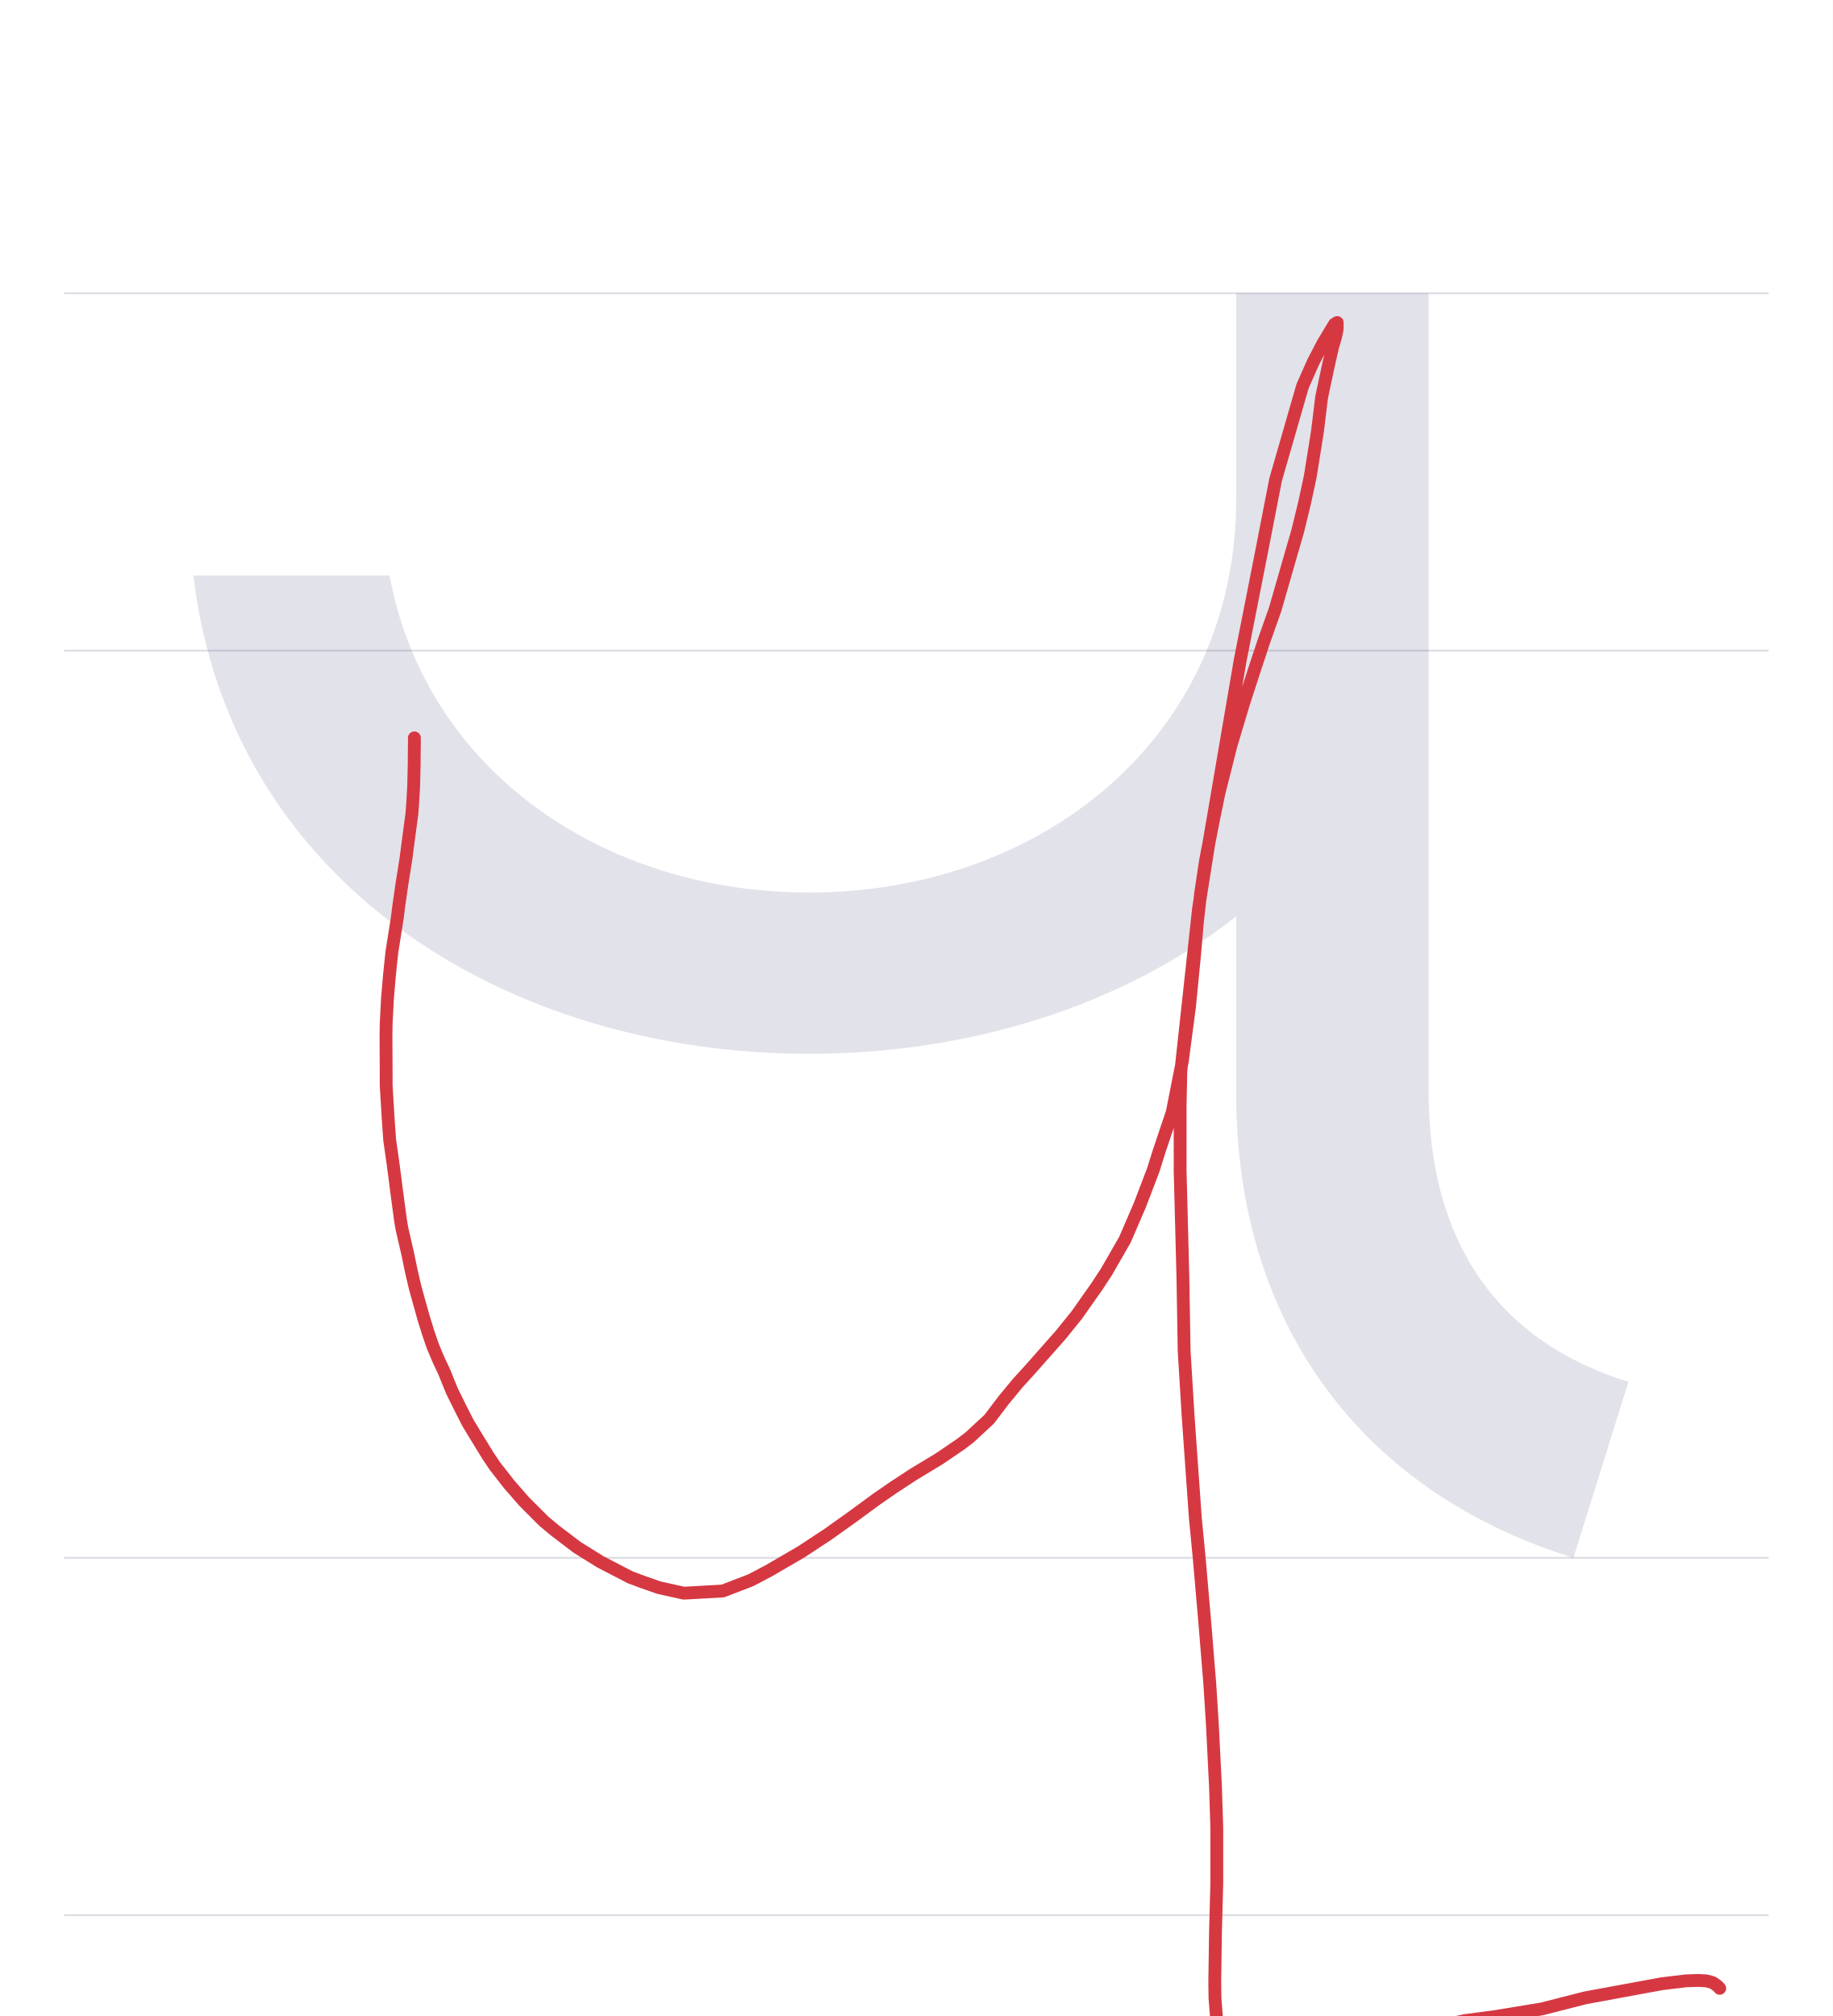
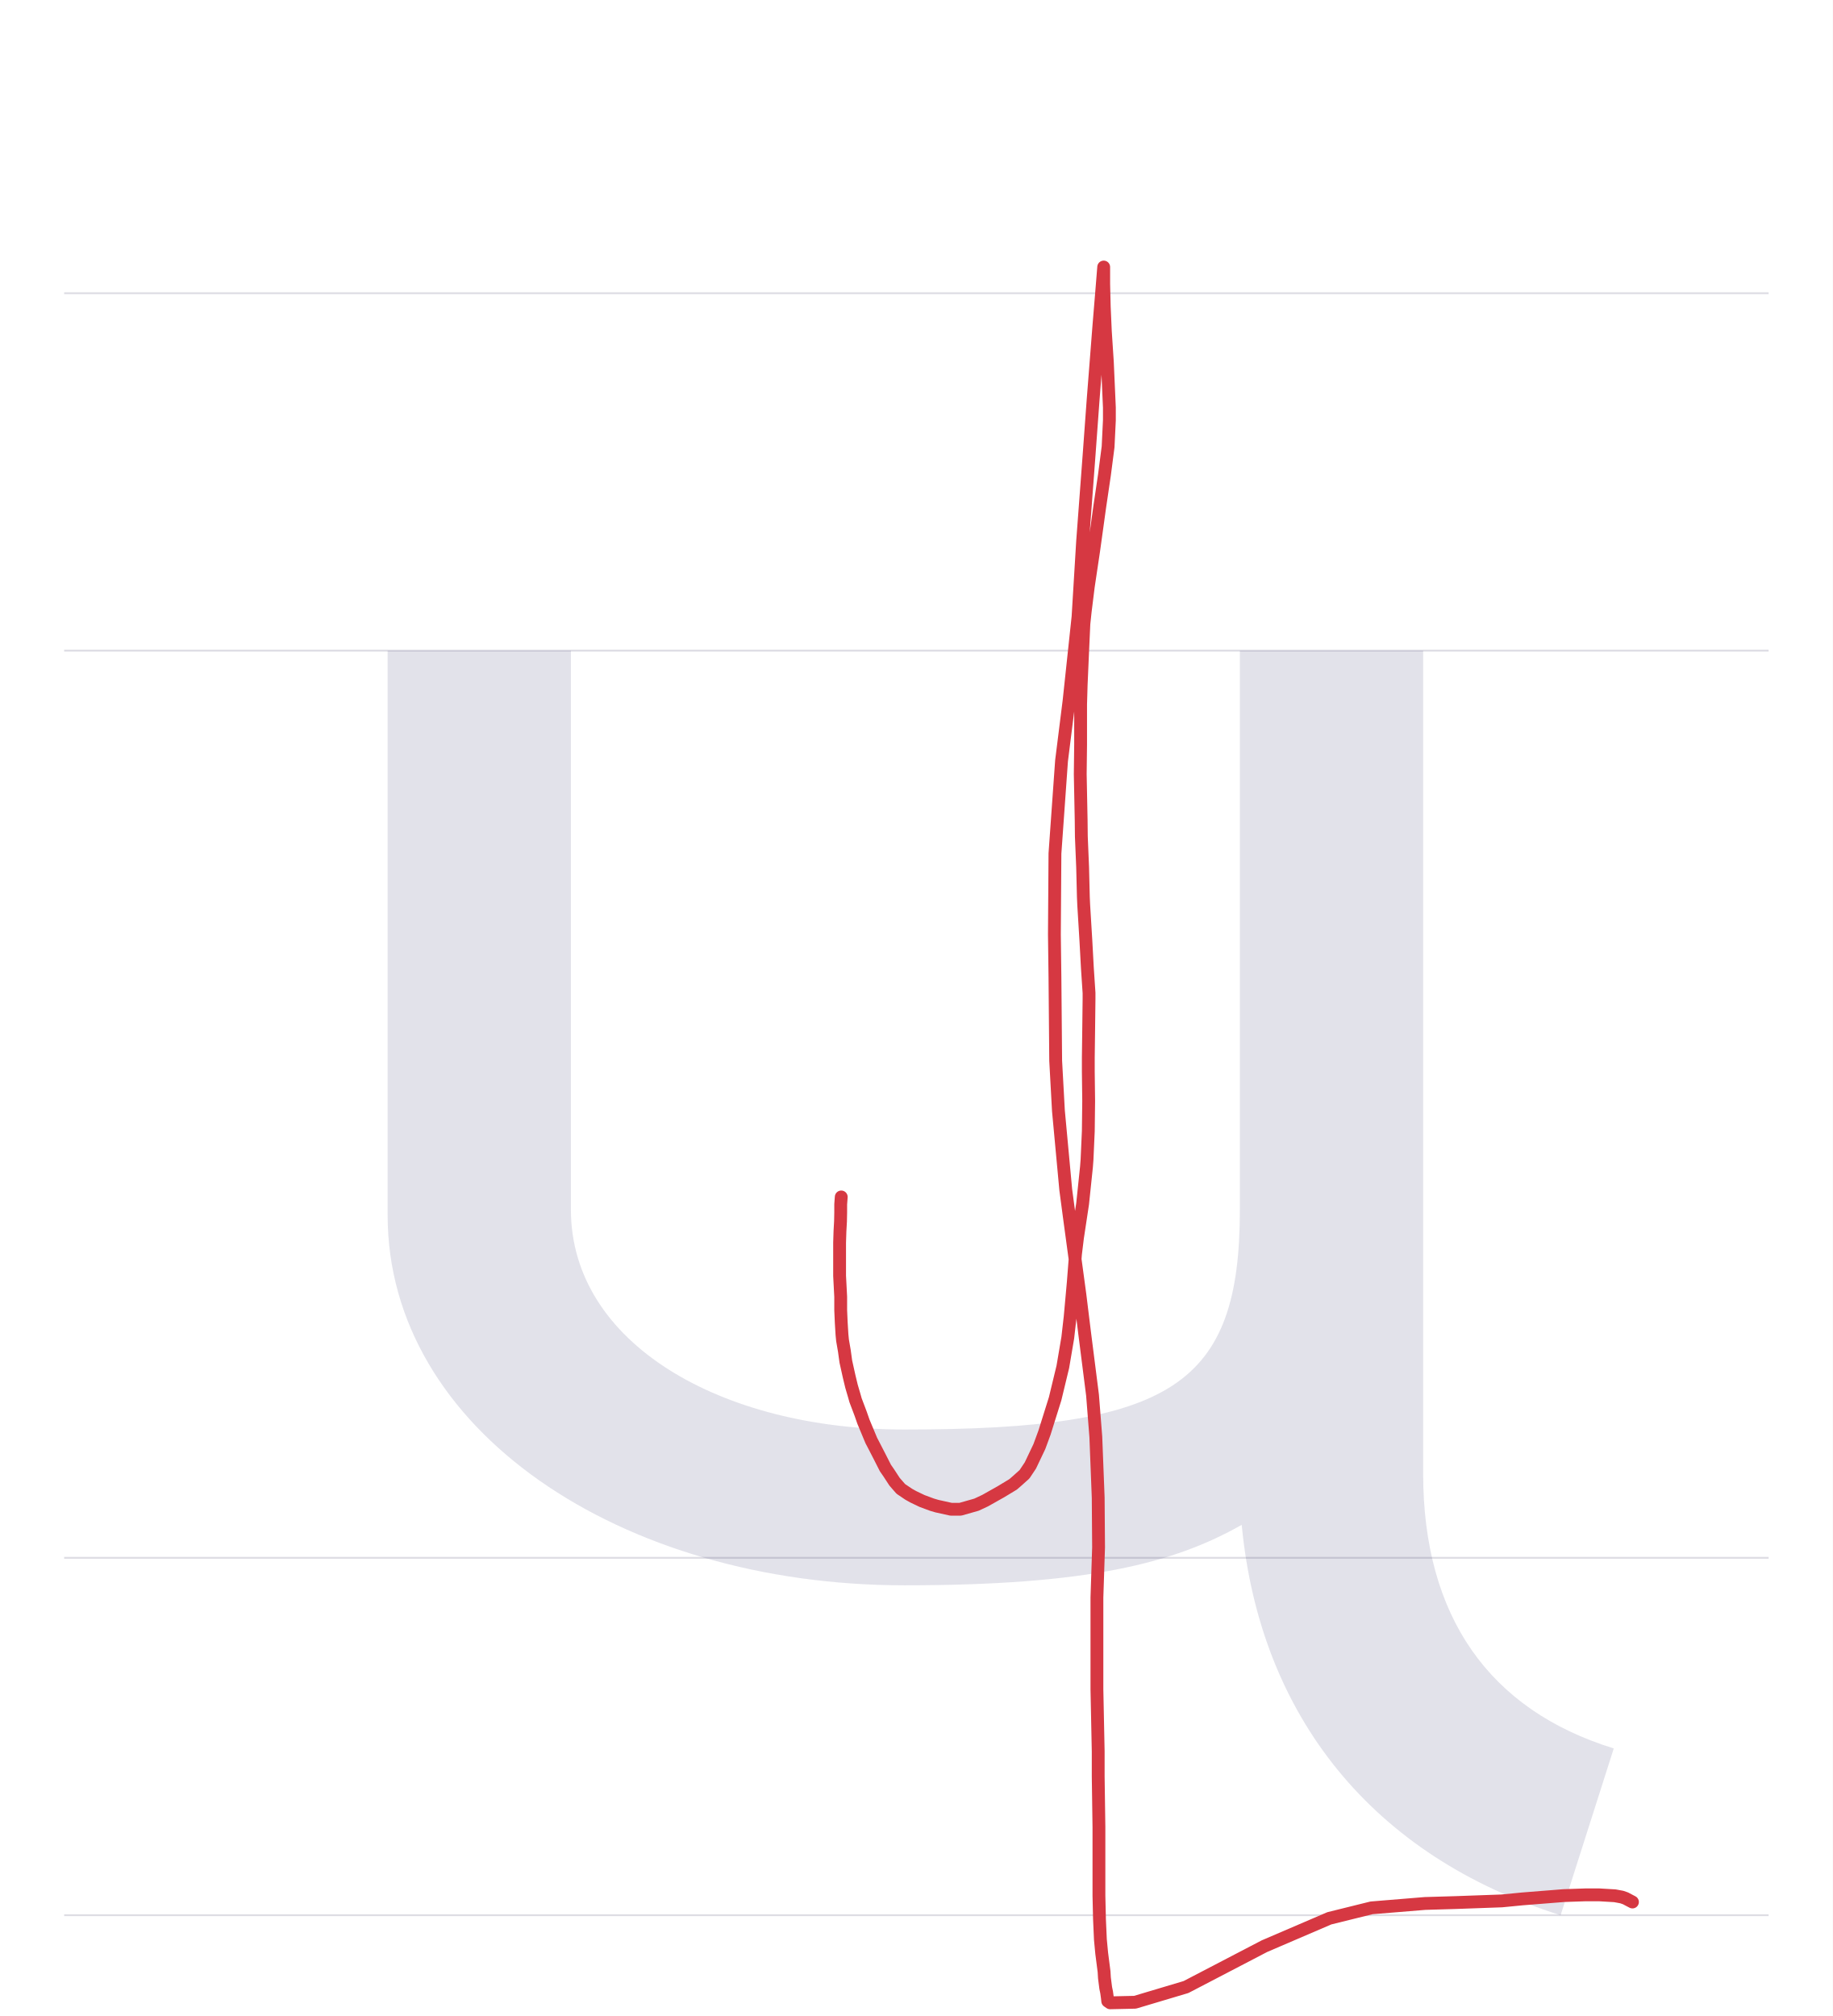
<svg xmlns="http://www.w3.org/2000/svg" viewBox="0 0 1000 1100">
  <rect width="100%" height="100%" fill="white" />
  <path d="M35 850H965" stroke="#dedde4" fill="none" />
  <path d="M35 355H965" stroke="#dedde4" fill="none" />
  <path d="M35 160H965" stroke="#dedde4" fill="none" />
  <path d="M35 1045H965" stroke="#dedde4" fill="none" />
-   <path d="M-12 536C8 368 159 275 324 275C411 275 495 301 557 350V253C557 128 625 36 741 0L771 96C700 118 662 172 662 254V690H557V578C557 447 450 363 324 363C212 363 115 429 95 536Z" fill="#08084d" opacity=".12" transform="translate(117.5 850) scale(1 -1)" />
-   <path d="M226.1,402.6L226.1,404.9L226,414L226,416.7L225.7,429L225.4,434.4L225,440.7L224.7,444.3L222.9,457.8L221.4,469.2L219.4,481.7L217.6,494.2L216.8,500.6L213.8,519.6L212.5,532.1L211.4,544.9L210.7,558.6L210.6,565.4L210.7,585.8L210.7,592.2L211.8,610.4L212.6,621.9L214.2,633.1L215.7,644.4L216.4,650L218.5,665.6L219.3,670.4L222.5,684.3L224.4,693.5L226.5,702.5L228.8,710.8L231.1,719L233.5,726.8L236.1,734.4L239.2,741.8L242.4,748.6L245.3,755.8L246.8,759.4L251.9,769.7L255.4,776.5L259.2,782.8L266.3,794.4L270,799.9L277.8,809.9L286,819.3L296.7,830L302.8,835.1L314.9,844.3L327.6,852.2L343.8,860.6L349.9,862.9L359.6,866.3L373.1,869.3L394.4,868.1L409.7,862.2L419.4,857.1L437.1,846.8L451.7,837.2L465.3,827.5L478.1,818.1L487.8,811.4L498.5,804.4L512.4,796L524.3,787.9L529,784.3L539.7,774.4L547.6,764L555.1,754.9L562.1,747.2L578.8,728.3L587.6,717.4L598.5,701.9L603.8,693.8L613.8,676.4L621.9,657.6L629.2,638.5L632.4,628.3L639.6,606.9L645.1,579L649,549.4L651.7,521.8L653.3,503.3L655.1,487.4L657.8,469.4L662.1,447.2L665,433.1L671.7,406.5L678.6,383.5L684.4,365.6L689.7,349.6L695.7,332.6L708.1,289.6L711.8,274.4L714.9,260L718.8,235.6L721.1,216.8L724.3,201.7L725.7,195.4L727.2,188.9L728.5,184.6L729.4,180.6L729.6,179.2L729.6,177.5L729.6,176L728.1,176.9L721.8,187.4L716.5,197.6L710.7,210.7L696,261.7L688.8,298.7L676.7,360.1L659.4,461.2L654,495.4L644.3,584.4L643.9,603.2L643.9,638.8L645.4,696.4L646.1,737.2L648.2,771.7L652.2,828.3L654.3,850L657.5,886.9L660.1,918.9L661.5,941.1L663.2,974.9L663.9,997.4L663.9,1027.6L663.2,1054L662.8,1081L662.9,1090.1L664,1104.2L665,1112.4L666.7,1123.7L668.5,1134.9L669.3,1141.1L670.6,1149.4L671,1153.5L671,1155.8L671,1157.6L671,1159.3L676.4,1156.3L683.3,1151.7L711.4,1133.9L733.5,1122.9L770.6,1108.7L799.3,1102.5L815.3,1100.4L841.4,1096.1L864.9,1090.1L906.7,1082.4L920.1,1080.8L926.5,1080.6L930.8,1080.8L933.3,1081.4L934.7,1081.9L936,1082.8L937.1,1083.6L938.3,1084.9" fill="none" stroke="#d63842" stroke-width="7" stroke-linecap="round" stroke-linejoin="round" />
+   <path d="M45 495V187C45 70 172 -15 327 -15C427 -15 474 -3 511 18C521 -87 583 -163 685 -195L714 -104C646 -83 610 -32 610 46V495H510V190C510 94 473 70 327 70C227 70 145 117 145 190V495Z" fill="#08084d" opacity=".12" transform="translate(166.5 850) scale(1 -1)" />
+   <path d="M459,653.1L458.7,657.1L458.7,661.5L458.6,666.4L458.3,671.8L458.1,678.1L458.1,685.1L458.1,692.4L458.1,696.1L458.7,707.6L458.7,714.9L459,721.7L459.4,728.2L459.7,731.3L460.7,737.1L461.5,742.9L463.3,751L464.6,756.4L466.1,761.5L466.8,764L469.6,771.4L471.1,775.7L475.4,786L476.4,787.9L479.9,794.7L483.1,801L484.9,803.6L488.1,808.5L491.5,812.4L495.8,815.3L498.3,816.7L503.1,819L508.5,821L511.2,821.8L518.9,823.5L524,823.5L532.8,821L537.5,818.8L546.2,813.9L552.8,809.9L555.1,807.9L559,804.4L562.2,799.6L567.1,789.3L569.9,781.7L575.7,763.2L579.9,745.8L582.6,729.9L583.9,718.5L585.6,699.7L586.8,684.3L587.9,675.3L590.7,656.8L592.8,636.7L593.1,632.8L593.8,617.2L594,600.7L593.8,584.7L593.8,577.1L594,561.9L594.2,545.1L594.2,541.8L593.3,528.3L592.5,513.6L591.3,493.9L591.1,489.4L590.7,473.2L590,456.4L589.9,447.5L589.4,422.4L589.6,406.3L589.6,384.3L589.9,373.9L590.7,355.6L591.4,340.3L592.1,333.7L593.8,320L596.7,300.6L598.7,286.2L600,276.8L602.6,259.2L604.6,243.8L605.3,229.3L605.3,222.4L604.2,197.6L603.1,180.8L602.5,167.2L602.2,155L602.2,151L602.2,147.4L602.2,145.7L601.1,159.3L599.6,177.5L596.4,218.5L594.2,248.6L590.7,295.3L588.2,336.5L583.3,382.4L579.2,415.1L575.6,465.7L575.3,509.9L575.6,533.2L576,578.8L577.5,606.1L581.5,649.2L583.6,665L589.2,706.3L591.8,727.4L596.1,761.2L597.9,784L599.2,817.2L599.4,844.3L598.5,871.7L598.5,901.8L598.5,921.7L599.2,955.6L599.2,969.2L599.6,996.9L599.6,1007.4L599.6,1024.7L599.6,1034.4L599.9,1047.2L600.4,1058.3L601.1,1065.7L602.4,1075.8L602.6,1079.2L603.3,1084.7L603.8,1087.1L604.2,1090L604.4,1091.9L605.7,1092.8L619.3,1092.5L647.1,1084.2L689.9,1061.9L725.3,1046.7L748.3,1041L777.5,1038.6L794.4,1038.1L819.4,1037.2L830.7,1036.1L853.3,1034.3L865,1033.9L872.6,1033.9L881.1,1034.4L884.9,1035.1L886.9,1035.8L888.6,1036.7L890.7,1037.8" fill="none" stroke="#d63842" stroke-width="7" stroke-linecap="round" stroke-linejoin="round" />
</svg>
